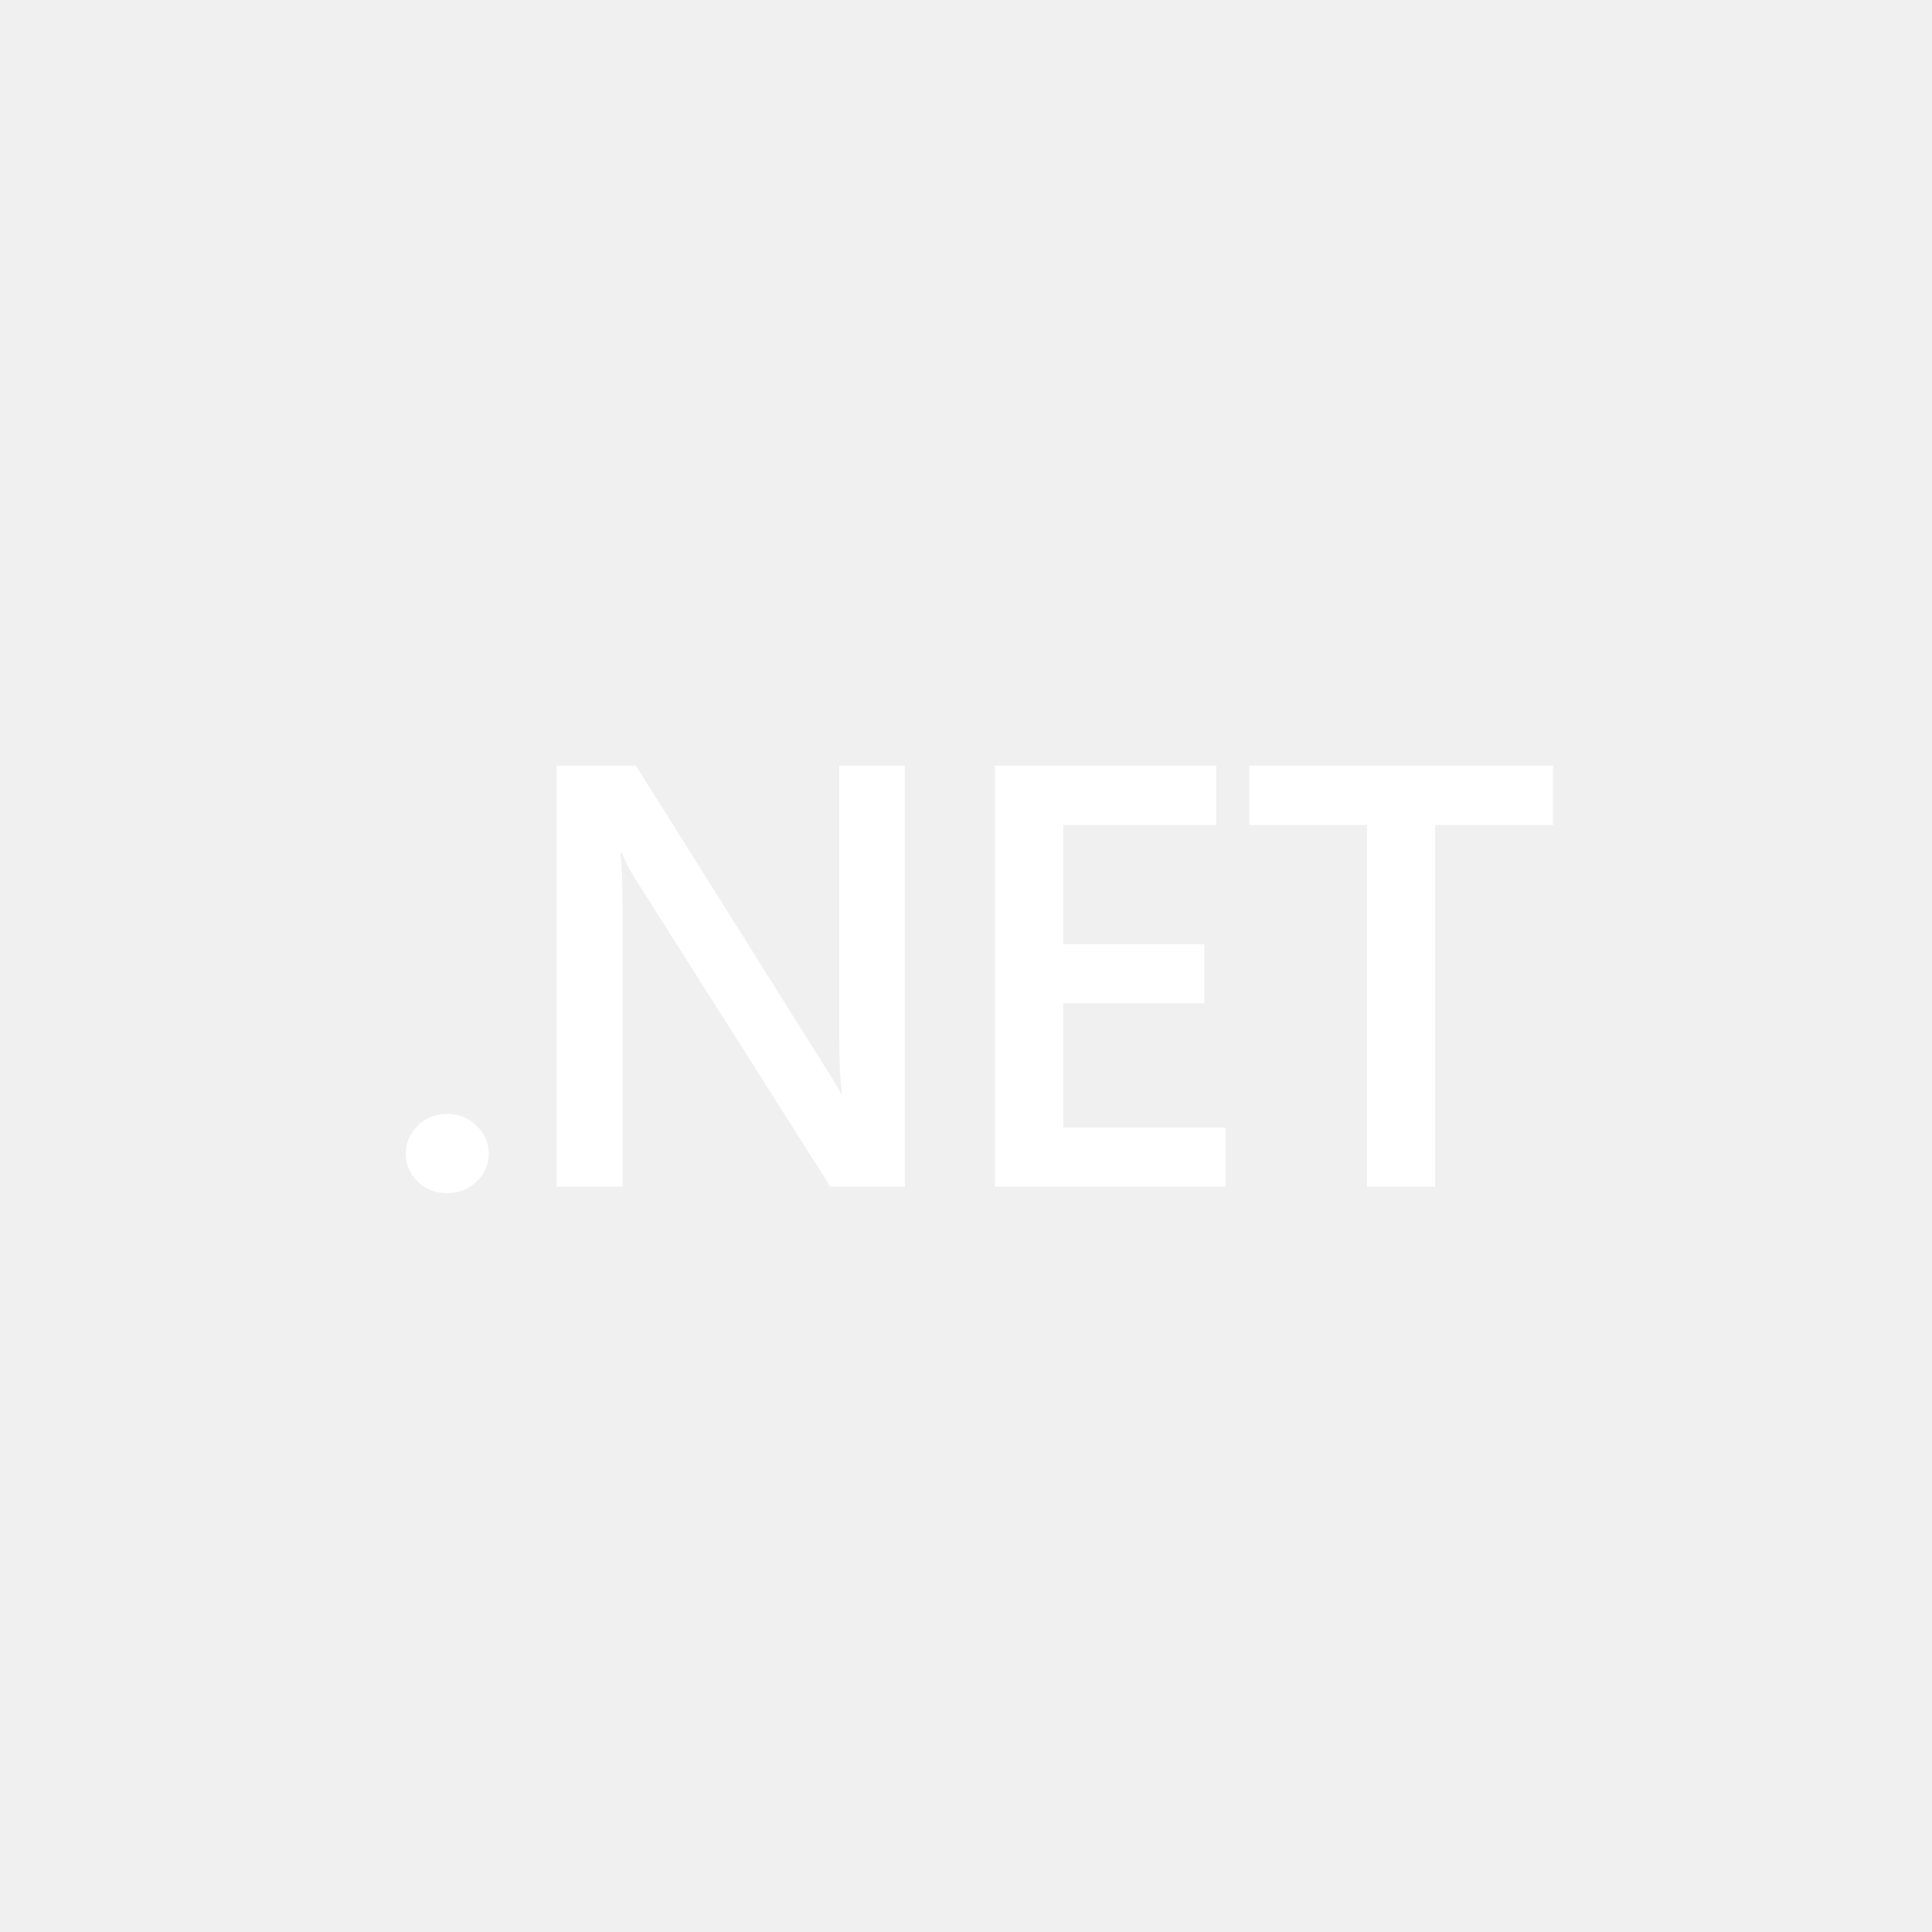
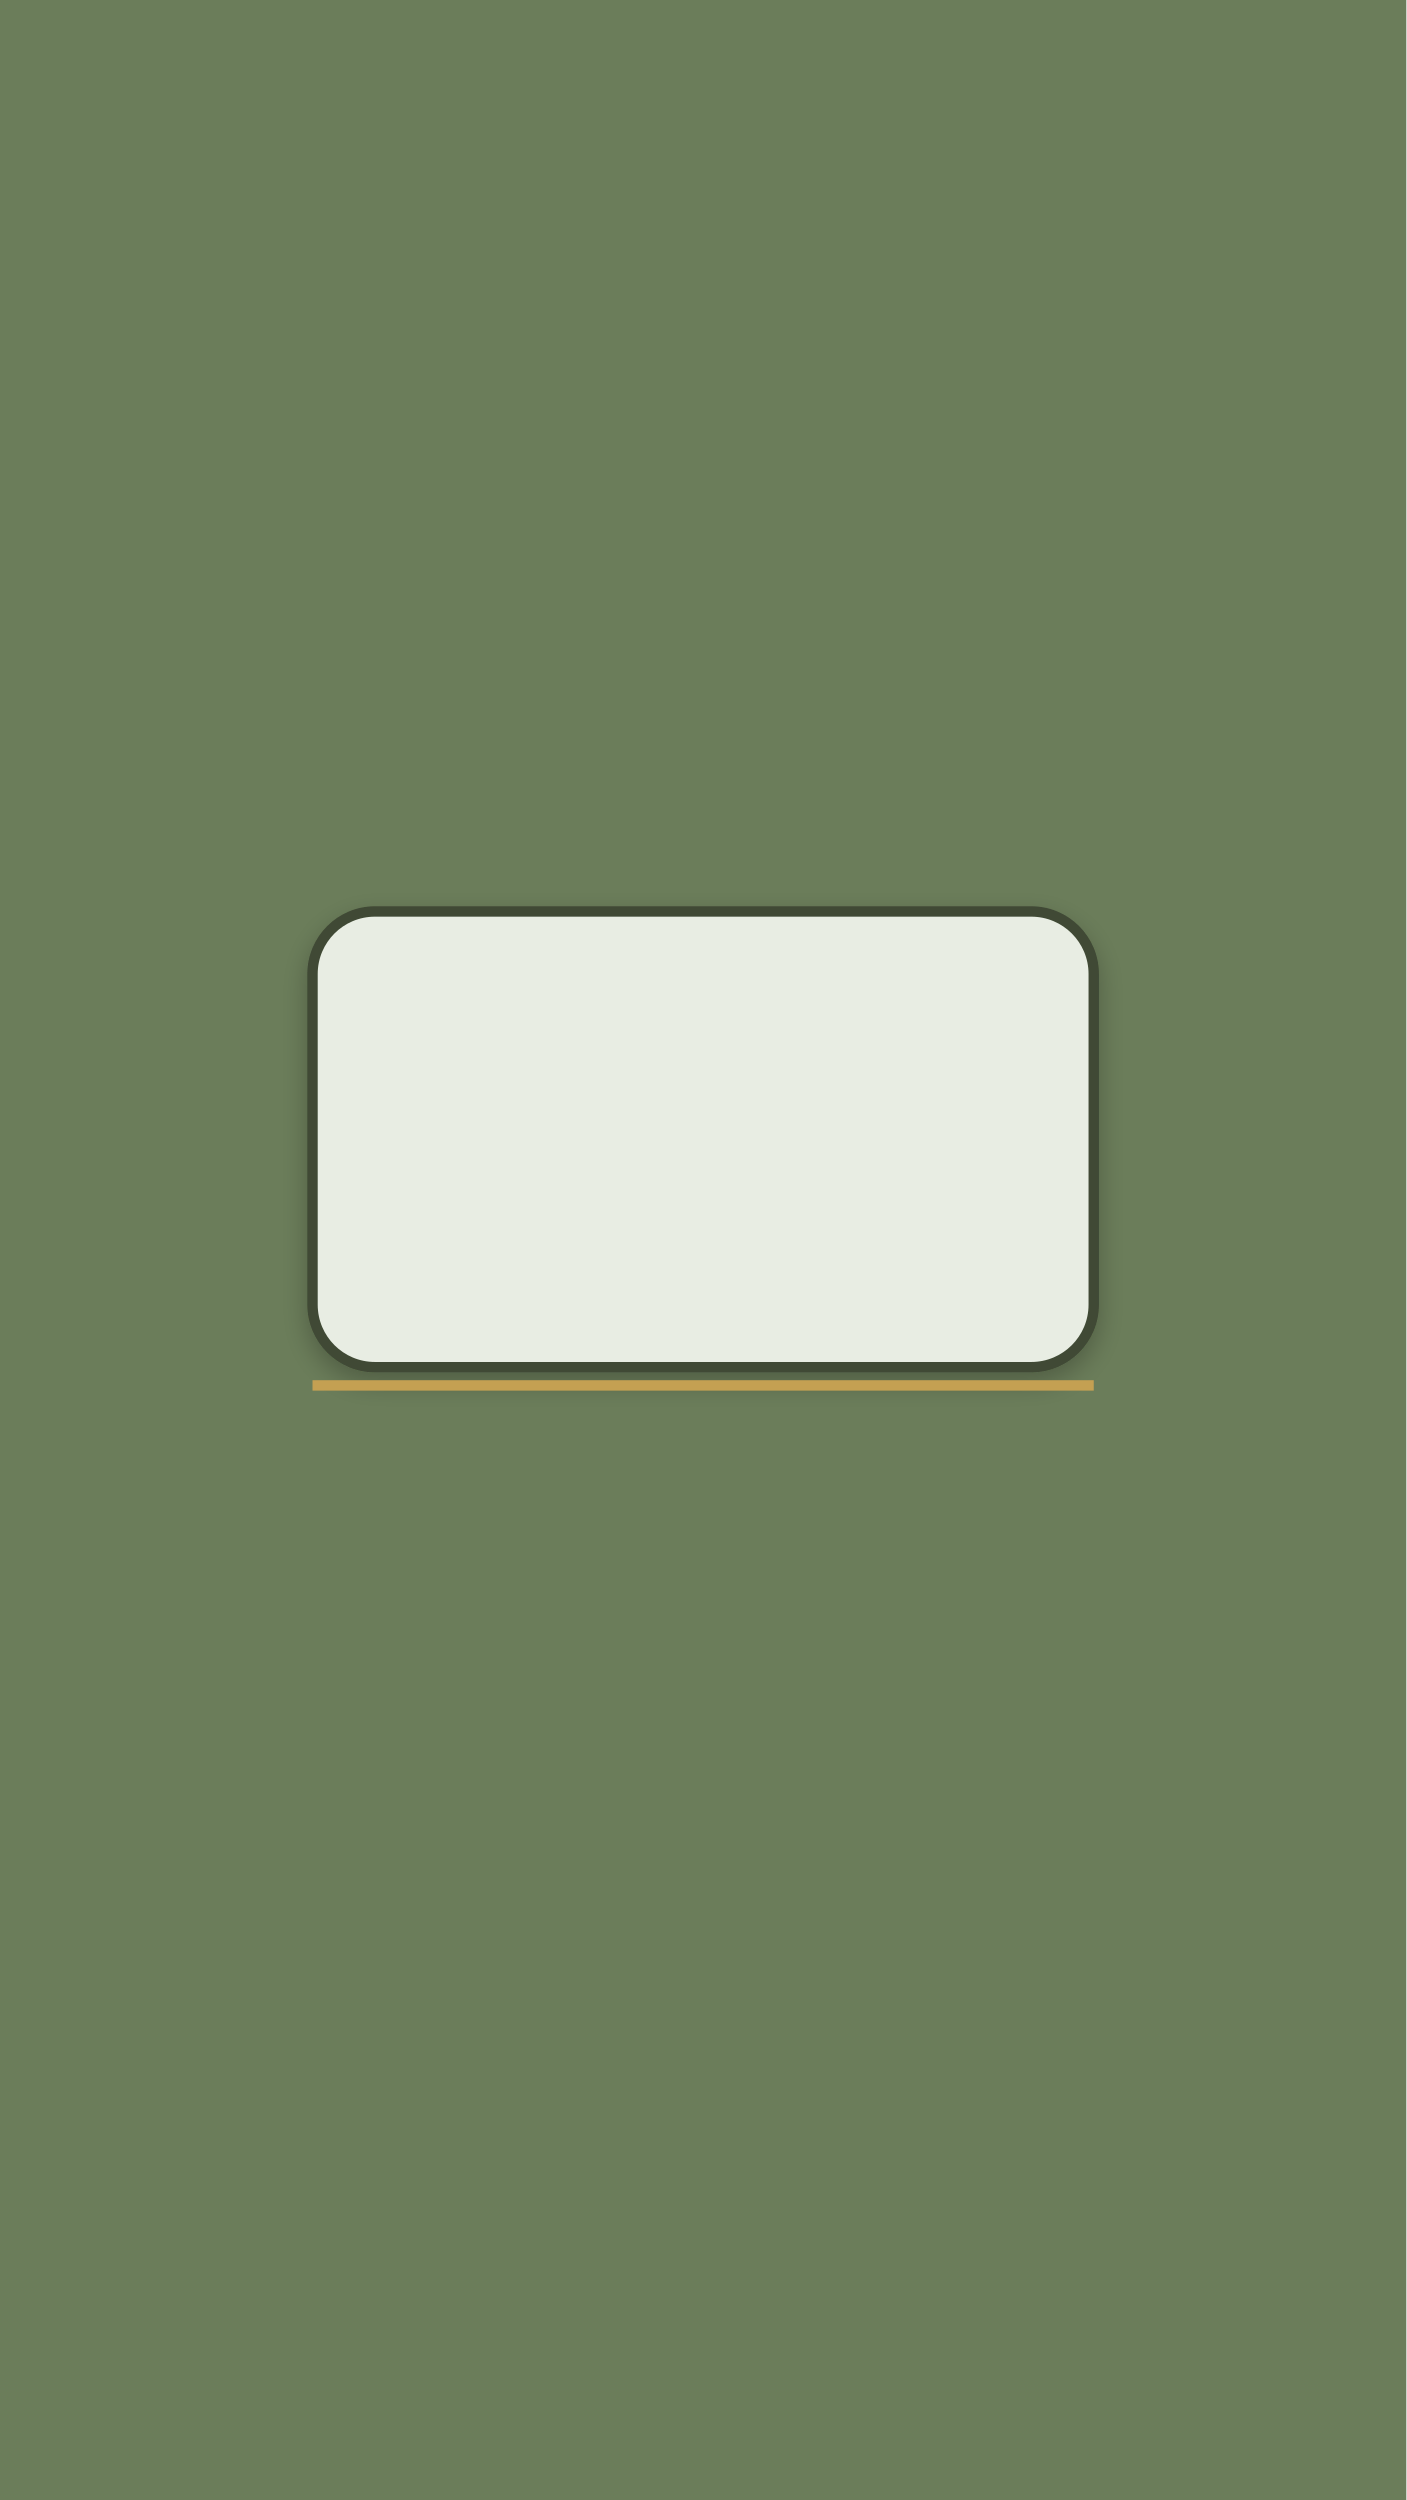
- <svg xmlns="http://www.w3.org/2000/svg" width="456" height="456" viewBox="0 0 456 456" version="1.1" xml:space="preserve" style="fill-rule:evenodd;clip-rule:evenodd;stroke-linejoin:round;stroke-miterlimit:2;">
-   <path d="m 105.5,281.609 c -2.703,0 -5.001,-0.9 -6.893,-2.702 -1.892,-1.848 -2.838,-4.042 -2.838,-6.582 0,-2.587 0.946,-4.804 2.838,-6.652 1.892,-1.848 4.19,-2.772 6.893,-2.772 2.748,0 5.068,0.924 6.96,2.772 1.937,1.848 2.906,4.064 2.906,6.652 0,2.54 -0.968,4.734 -2.906,6.582 -1.892,1.802 -4.212,2.702 -6.96,2.702 z" style="fill:#ffffff;fill-rule:nonzero;stroke-width:0.838" />
-   <path d="M 213.561,280.084 H 195.99 L 149.7,207.054 c -1.171,-1.848 -2.14,-3.765 -2.906,-5.751 h -0.406 c 0.361,2.125 0.541,6.675 0.541,13.65 v 65.132 h -15.543 v -99.36 h 18.719 l 44.737,71.298 c 1.892,2.957 3.109,4.989 3.649,6.098 h 0.27 c -0.45,-2.632 -0.676,-7.09 -0.676,-13.373 v -64.023 h 15.476 z" style="fill:#ffffff;fill-rule:nonzero;stroke-width:0.838" />
-   <path d="m 289.251,280.084 h -54.401 v -99.36 h 52.238 v 13.997 h -36.154 v 28.131 h 33.316 v 13.927 h -33.316 v 29.378 h 38.316 z" style="fill:#ffffff;fill-rule:nonzero;stroke-width:0.838" />
-   <path d="M 366.565,194.721 H 338.722 v 85.363 h -16.084 v -85.363 h -27.775 v -13.997 h 71.701 z" style="fill:#ffffff;fill-rule:nonzero;stroke-width:0.838" />
+ <svg xmlns="http://www.w3.org/2000/svg" width="1080" height="1920">
+   <g>
+     <rect width="1080" height="1920" fill="#6B7D5A" id="svg_1" />
+     <rect x="240" y="700" width="600" height="350" rx="48" fill="#E8EDE3" stroke="#3F4A34" stroke-width="8" filter="drop-shadow(0px 8px 10px rgba(0,0,0,0.25))" id="svg_2" />
+     <rect x="240" y="1060" width="600" height="8" fill="#C4A052" id="svg_6" />
+   </g>
</svg>
